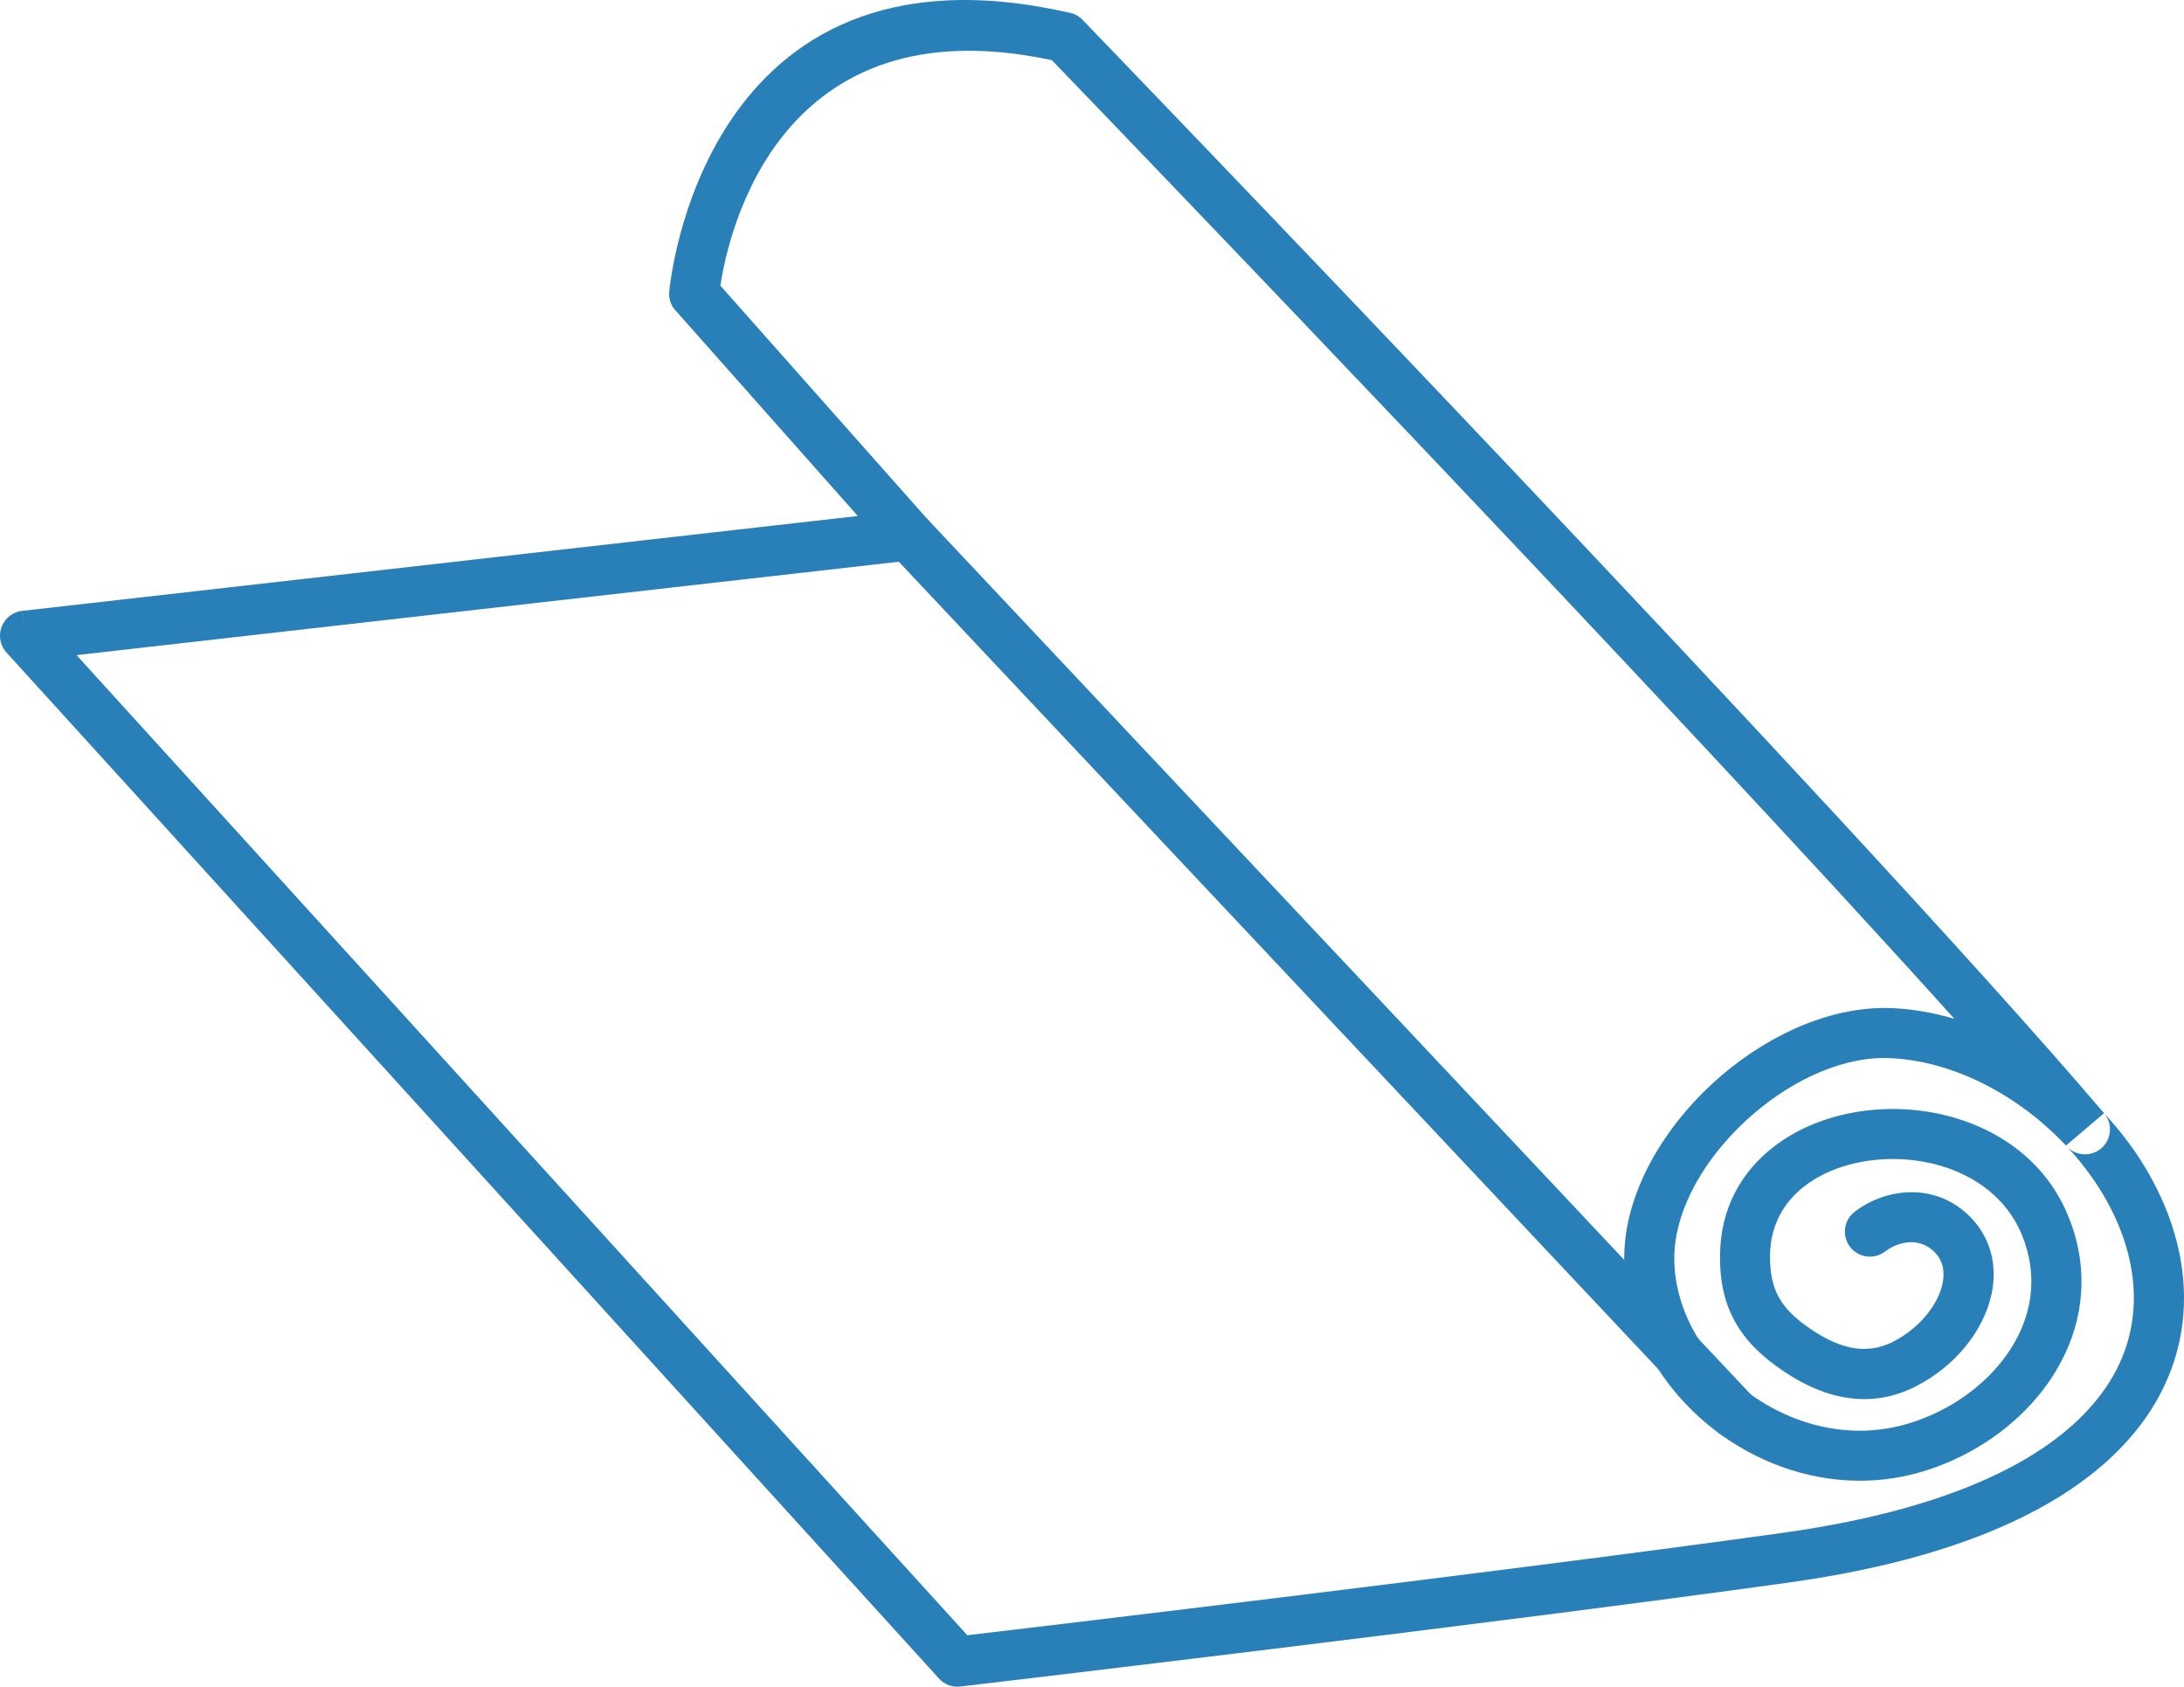
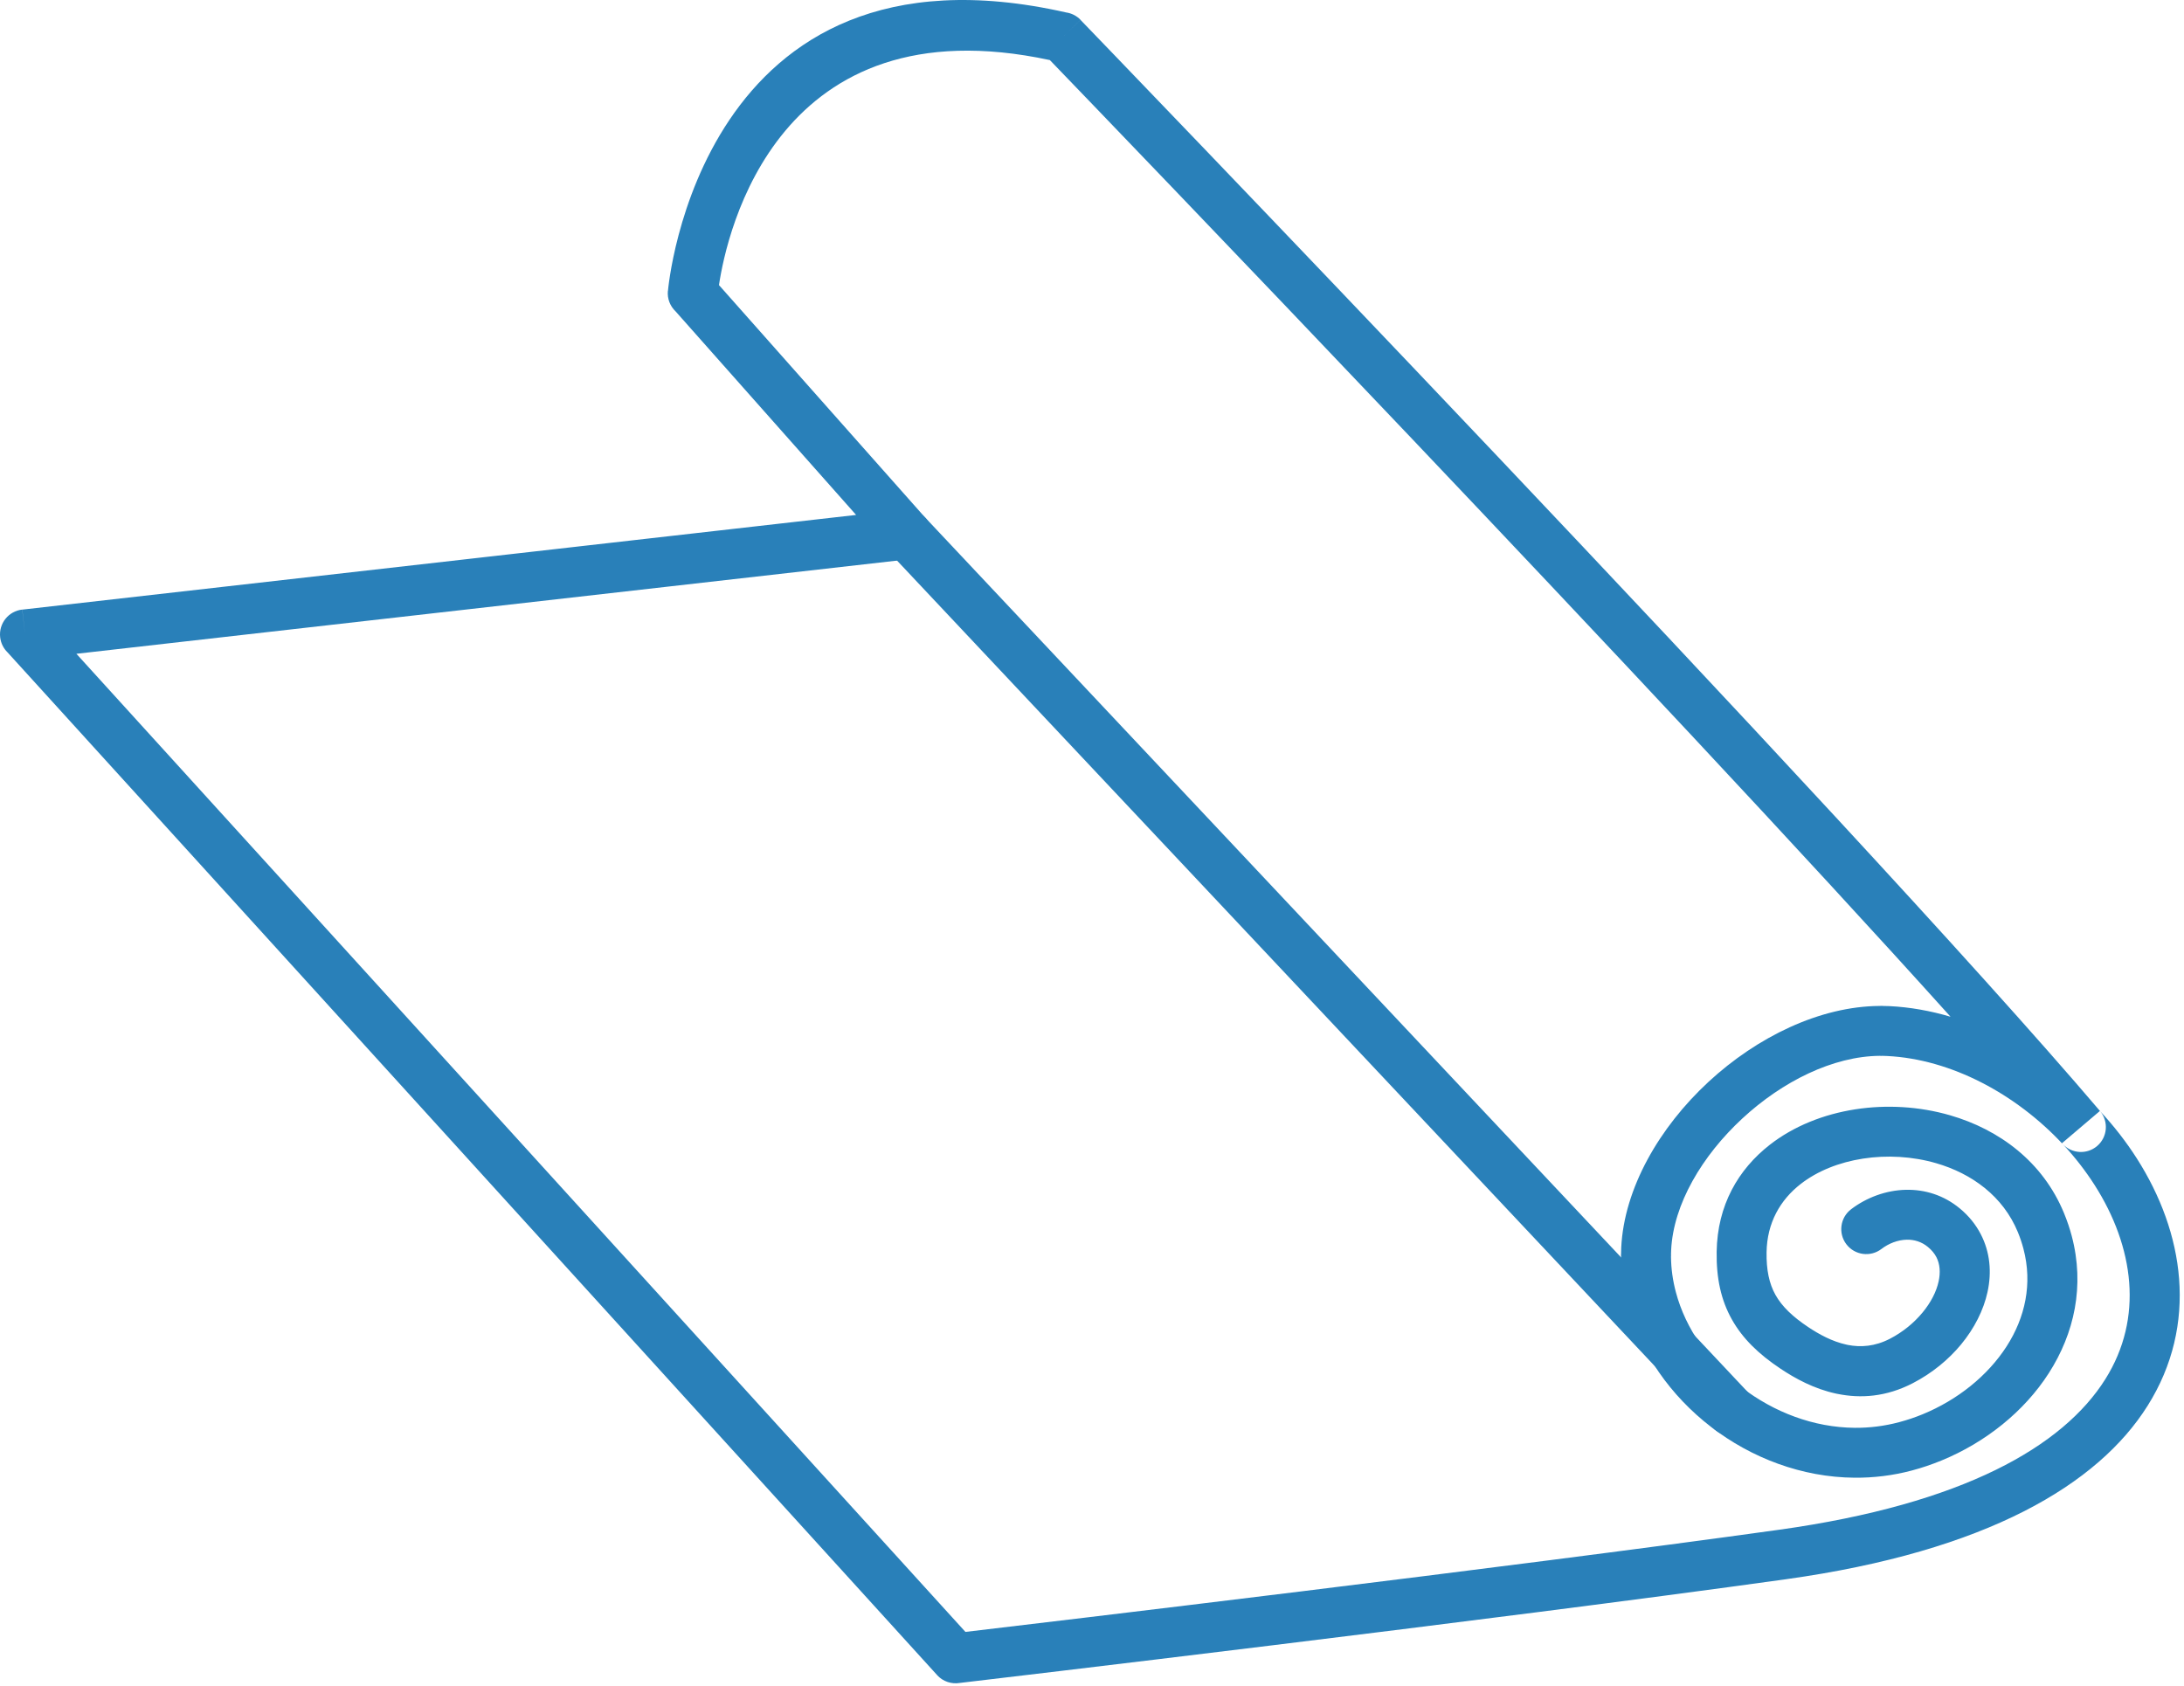
- <svg xmlns="http://www.w3.org/2000/svg" version="1.1" id="Layer_1" x="0px" y="0px" width="455.109px" height="351.471px" viewBox="0 0 455.109 351.471" enable-background="new 0 0 455.109 351.471" xml:space="preserve">
+ <svg xmlns="http://www.w3.org/2000/svg" width="100%" height="100%" viewBox="0 0 456 352" version="1.1" xml:space="preserve" style="fill-rule:evenodd;clip-rule:evenodd;stroke-linejoin:round;stroke-miterlimit:1.414;">
  <g>
-     <g>
-       <path fill="#2980B9" d="M430.521,238.704c0.053,0.063,0.107,0.124,0.163,0.183c-9.742-10.438-23.277-17.737-36.669-18.396    c-0.453-0.022-0.817-0.035-1.088-0.037h-0.016v0.021c-0.141-0.001-0.278-0.009-0.417-0.021    c-9.807,0.082-20.36,5.362-28.688,13.064c-8.419,7.788-14.412,17.903-14.882,27.458c-0.021,0.43-0.033,0.768-0.034,1.007l0,0h0.02    c-0.001,0.141-0.008,0.281-0.02,0.418c0.021,2.492,0.372,4.972,1.016,7.396c2.048,7.723,7.062,14.75,13.736,19.891    c6.697,5.156,15.012,8.37,23.631,8.436c3.036,0.022,6.132-0.35,9.23-1.172c1.699-0.45,3.354-1.008,4.942-1.662    c7.216-2.967,13.55-7.989,17.54-14.205c3.815-5.941,5.438-13.011,3.484-20.378c-0.307-1.156-0.69-2.304-1.156-3.437    c-3.082-7.492-9.612-12.24-17.06-14.397c-4.946-1.433-10.274-1.733-15.298-0.954c-4.905,0.763-9.468,2.549-13.01,5.313    c-4.221,3.292-7.008,8.068-7.1,14.242c-0.055,3.668,0.532,6.529,1.863,8.905c1.363,2.433,3.614,4.569,6.849,6.724    c2.211,1.473,4.972,3.007,7.992,3.658l0.001-0.006c0.086,0.02,0.17,0.039,0.253,0.063c2.675,0.523,5.659,0.336,8.795-1.288    c2.7-1.397,5.025-3.313,6.813-5.475c1.713-2.07,2.886-4.323,3.358-6.5c0.403-1.848,0.288-3.612-0.468-5.072    c-0.386-0.744-0.969-1.46-1.771-2.122c-1.323-1.094-2.861-1.543-4.381-1.517c-1.894,0.035-3.796,0.774-5.323,1.941    c-2.288,1.748-5.563,1.309-7.313-0.98c-1.749-2.29-1.31-5.564,0.979-7.313c3.193-2.439,7.293-3.987,11.491-4.065    c3.879-0.071,7.812,1.082,11.204,3.887c1.902,1.57,3.353,3.394,4.385,5.39c1.938,3.744,2.312,7.918,1.407,12.061    c-0.832,3.813-2.759,7.607-5.523,10.953c-2.634,3.188-6.073,6.014-10.08,8.088c-5.6,2.898-10.927,3.205-15.696,2.237    c-0.112-0.017-0.226-0.037-0.339-0.062l0.001-0.005c-4.575-0.987-8.486-3.132-11.548-5.171    c-4.636-3.087-7.976-6.351-10.198-10.317c-2.256-4.024-3.255-8.563-3.171-14.136c0.145-9.694,4.501-17.184,11.103-22.33    c4.979-3.884,11.226-6.369,17.831-7.396c6.49-1.008,13.385-0.615,19.791,1.24c10.292,2.98,19.386,9.708,23.802,20.444    c0.66,1.606,1.193,3.189,1.605,4.742c2.771,10.451,0.528,20.386-4.792,28.673c-5.144,8.013-13.217,14.447-22.361,18.209    c-2.057,0.846-4.146,1.555-6.251,2.111c-3.965,1.053-7.967,1.527-11.927,1.498c-11.013-0.084-21.548-4.12-29.963-10.601    c-8.438-6.497-14.806-15.498-17.455-25.486c-0.861-3.25-1.328-6.621-1.343-10.063c-0.016-0.161-0.021-0.325-0.021-0.49h0.021    c0.005-0.566,0.017-1.037,0.035-1.416c0.607-12.379,7.946-25.093,18.23-34.606c10.123-9.362,23.249-15.771,35.751-15.842    c0.167-0.014,0.337-0.021,0.508-0.021v0.02c0.599,0.005,1.103,0.019,1.509,0.037c4.275,0.21,8.559,0.977,12.758,2.217    C345.653,143.852,231.643,25.452,219.2,12.544c-56.9-12.215-67.436,36.007-69.084,46.983l43.089,48.588l0.015-0.013    c1.916,2.161,1.718,5.466-0.442,7.382c-0.92,0.815-2.049,1.249-3.188,1.309L15.952,136.509L201.575,340.74    c17.034-2.013,112.657-13.363,169.855-21.328c38.572-5.373,59.342-17.45,68.139-31.437c4.054-6.445,5.513-13.355,4.988-20.185    c-0.538-7.011-3.148-13.971-7.189-20.309c-1.925-3.02-4.163-5.893-6.648-8.561c1.889,1.983,5.021,2.169,7.135,0.372    c2.168-1.844,2.448-5.082,0.646-7.27c2.862,3.081,5.438,6.388,7.653,9.86c4.949,7.762,8.15,16.367,8.823,25.13    c0.688,8.945-1.238,18.021-6.582,26.517c-10.3,16.377-33.462,30.355-75.533,36.217c-61.649,8.586-166.389,20.934-172.459,21.647    c-1.698,0.289-3.506-0.269-4.751-1.639l0.008-0.006L1.573,136.21c-0.83-0.812-1.396-1.902-1.538-3.146    c-0.326-2.869,1.735-5.46,4.605-5.786l0.59,5.196l-0.571-5.188l174.091-19.768l-37.69-42.501    c-1.129-1.069-1.771-2.627-1.612-4.295l0.019,0.002c0.035-0.386,6.516-75.466,83.131-58.123c1.11,0.159,2.177,0.675,3.016,1.545    l-3.764,3.63l3.759-3.615c0.462,0.479,160.705,166.543,212.841,227.802l0.054,0.063l-0.058-0.062L430.521,238.704L430.521,238.704    z M430.684,238.886l0.035,0.037L430.684,238.886z M392.927,220.454h-0.014 M348.891,261.961v0.021" />
-       <path fill="#2980B9" d="M193.107,107.998c-1.975-2.099-5.275-2.199-7.374-0.225c-2.099,1.974-2.198,5.275-0.226,7.375    l172.077,182.938c1.974,2.1,5.274,2.199,7.373,0.226c2.099-1.975,2.198-5.275,0.226-7.374L193.107,107.998L193.107,107.998z" />
-     </g>
+     <path d="M430.52,238.703c0.053,0.063 0.107,0.124 0.163,0.183c-9.742,-10.438 -23.277,-17.737 -36.669,-18.396c-0.453,-0.022 -0.817,-0.035 -1.088,-0.037l-0.016,0l0,0.021c-0.141,-0.001 -0.278,-0.009 -0.417,-0.021c-9.807,0.082 -20.36,5.362 -28.688,13.064c-8.419,7.788 -14.412,17.903 -14.882,27.458c-0.021,0.43 -0.033,0.768 -0.034,1.007l0.02,0c-0.001,0.141 -0.008,0.281 -0.02,0.418c0.021,2.492 0.372,4.972 1.016,7.396c2.048,7.723 7.062,14.75 13.736,19.891c6.697,5.156 15.012,8.37 23.631,8.436c3.036,0.022 6.132,-0.35 9.23,-1.172c1.699,-0.45 3.354,-1.008 4.942,-1.662c7.216,-2.967 13.55,-7.989 17.54,-14.205c3.815,-5.941 5.438,-13.011 3.484,-20.378c-0.307,-1.156 -0.69,-2.304 -1.156,-3.437c-3.082,-7.492 -9.612,-12.24 -17.06,-14.397c-4.946,-1.433 -10.274,-1.733 -15.298,-0.954c-4.905,0.763 -9.468,2.549 -13.01,5.313c-4.221,3.292 -7.008,8.068 -7.1,14.242c-0.055,3.668 0.532,6.529 1.863,8.905c1.363,2.433 3.614,4.569 6.849,6.724c2.211,1.473 4.972,3.007 7.992,3.658l0.001,-0.006c0.086,0.02 0.17,0.039 0.253,0.063c2.675,0.523 5.659,0.336 8.795,-1.288c2.7,-1.397 5.025,-3.313 6.813,-5.475c1.713,-2.07 2.886,-4.323 3.358,-6.5c0.403,-1.848 0.288,-3.612 -0.468,-5.072c-0.386,-0.744 -0.969,-1.46 -1.771,-2.122c-1.323,-1.094 -2.861,-1.543 -4.381,-1.517c-1.894,0.035 -3.796,0.774 -5.323,1.941c-2.288,1.748 -5.563,1.309 -7.313,-0.98c-1.749,-2.29 -1.31,-5.564 0.979,-7.313c3.193,-2.439 7.293,-3.987 11.491,-4.065c3.879,-0.071 7.812,1.082 11.204,3.887c1.902,1.57 3.353,3.394 4.385,5.39c1.938,3.744 2.312,7.918 1.407,12.061c-0.832,3.813 -2.759,7.607 -5.523,10.953c-2.634,3.188 -6.073,6.014 -10.08,8.088c-5.6,2.898 -10.927,3.205 -15.696,2.237c-0.112,-0.017 -0.226,-0.037 -0.339,-0.062l0.001,-0.005c-4.575,-0.987 -8.486,-3.132 -11.548,-5.171c-4.636,-3.087 -7.976,-6.351 -10.198,-10.317c-2.256,-4.024 -3.255,-8.563 -3.171,-14.136c0.145,-9.694 4.501,-17.184 11.103,-22.33c4.979,-3.884 11.226,-6.369 17.831,-7.396c6.49,-1.008 13.385,-0.615 19.791,1.24c10.292,2.98 19.386,9.708 23.802,20.444c0.66,1.606 1.193,3.189 1.605,4.742c2.771,10.451 0.528,20.386 -4.792,28.673c-5.144,8.013 -13.217,14.447 -22.361,18.209c-2.057,0.846 -4.146,1.555 -6.251,2.111c-3.965,1.053 -7.967,1.527 -11.927,1.498c-11.013,-0.084 -21.548,-4.12 -29.963,-10.601c-8.438,-6.497 -14.806,-15.498 -17.455,-25.486c-0.861,-3.25 -1.328,-6.621 -1.343,-10.063c-0.016,-0.161 -0.021,-0.325 -0.021,-0.49l0.021,0c0.005,-0.566 0.017,-1.037 0.035,-1.416c0.607,-12.379 7.946,-25.093 18.23,-34.606c10.123,-9.362 23.249,-15.771 35.751,-15.842c0.167,-0.014 0.337,-0.021 0.508,-0.021l0,0.02c0.599,0.005 1.103,0.019 1.509,0.037c4.275,0.21 8.559,0.977 12.758,2.217c-61.603,-68.44 -175.613,-186.84 -188.056,-199.748c-56.9,-12.215 -67.436,36.007 -69.084,46.983l43.089,48.588l0.015,-0.013c1.916,2.161 1.718,5.466 -0.442,7.382c-0.92,0.815 -2.049,1.249 -3.188,1.309l-173.638,19.716l185.623,204.231c17.034,-2.013 112.657,-13.363 169.855,-21.328c38.572,-5.373 59.342,-17.45 68.139,-31.437c4.054,-6.445 5.513,-13.355 4.988,-20.185c-0.538,-7.011 -3.148,-13.971 -7.189,-20.309c-1.925,-3.02 -4.163,-5.893 -6.648,-8.561c1.889,1.983 5.021,2.169 7.135,0.372c2.168,-1.844 2.448,-5.082 0.646,-7.27c2.862,3.081 5.438,6.388 7.653,9.86c4.949,7.762 8.15,16.367 8.823,25.13c0.688,8.945 -1.238,18.021 -6.582,26.517c-10.3,16.377 -33.462,30.355 -75.533,36.217c-61.649,8.586 -166.389,20.934 -172.459,21.647c-1.698,0.289 -3.506,-0.269 -4.751,-1.639l0.008,-0.006l-194.087,-213.538c-0.83,-0.812 -1.396,-1.902 -1.538,-3.146c-0.326,-2.869 1.735,-5.46 4.605,-5.786l0.59,5.196l-0.571,-5.188l174.091,-19.768l-37.69,-42.501c-1.129,-1.069 -1.771,-2.627 -1.612,-4.295l0.019,0.002c0.035,-0.386 6.516,-75.466 83.131,-58.123c1.11,0.159 2.177,0.675 3.016,1.545l-3.764,3.63l3.759,-3.615c0.462,0.479 160.705,166.543 212.841,227.802l0.054,0.063l-0.058,-0.062l-7.925,6.74Zm0.163,0.182l0.035,0.037l-0.035,-0.037Zm-37.757,-18.432l-0.014,0m-44.022,41.507l0,0.021" style="fill:#2980b9;fill-rule:nonzero;" />
+     <path d="M193.106,107.997c-1.975,-2.099 -5.275,-2.199 -7.374,-0.225c-2.099,1.974 -2.198,5.275 -0.226,7.375l172.077,182.938c1.974,2.1 5.274,2.199 7.373,0.226c2.099,-1.975 2.198,-5.275 0.226,-7.374l-172.076,-182.94Z" style="fill:#2980b9;fill-rule:nonzero;" />
  </g>
-   <rect x="0" y="13.5" fill="none" width="612" height="612" />
-   <text transform="matrix(1 0 0 1 -0.0251 1970.215)" font-family="'Arial-BoldMT'" font-size="448.243">Created by IYIKON</text>
-   <text transform="matrix(1 0 0 1 -0.0251 2418.465)" font-family="'Arial-BoldMT'" font-size="448.243">from the Noun Project</text>
</svg>
